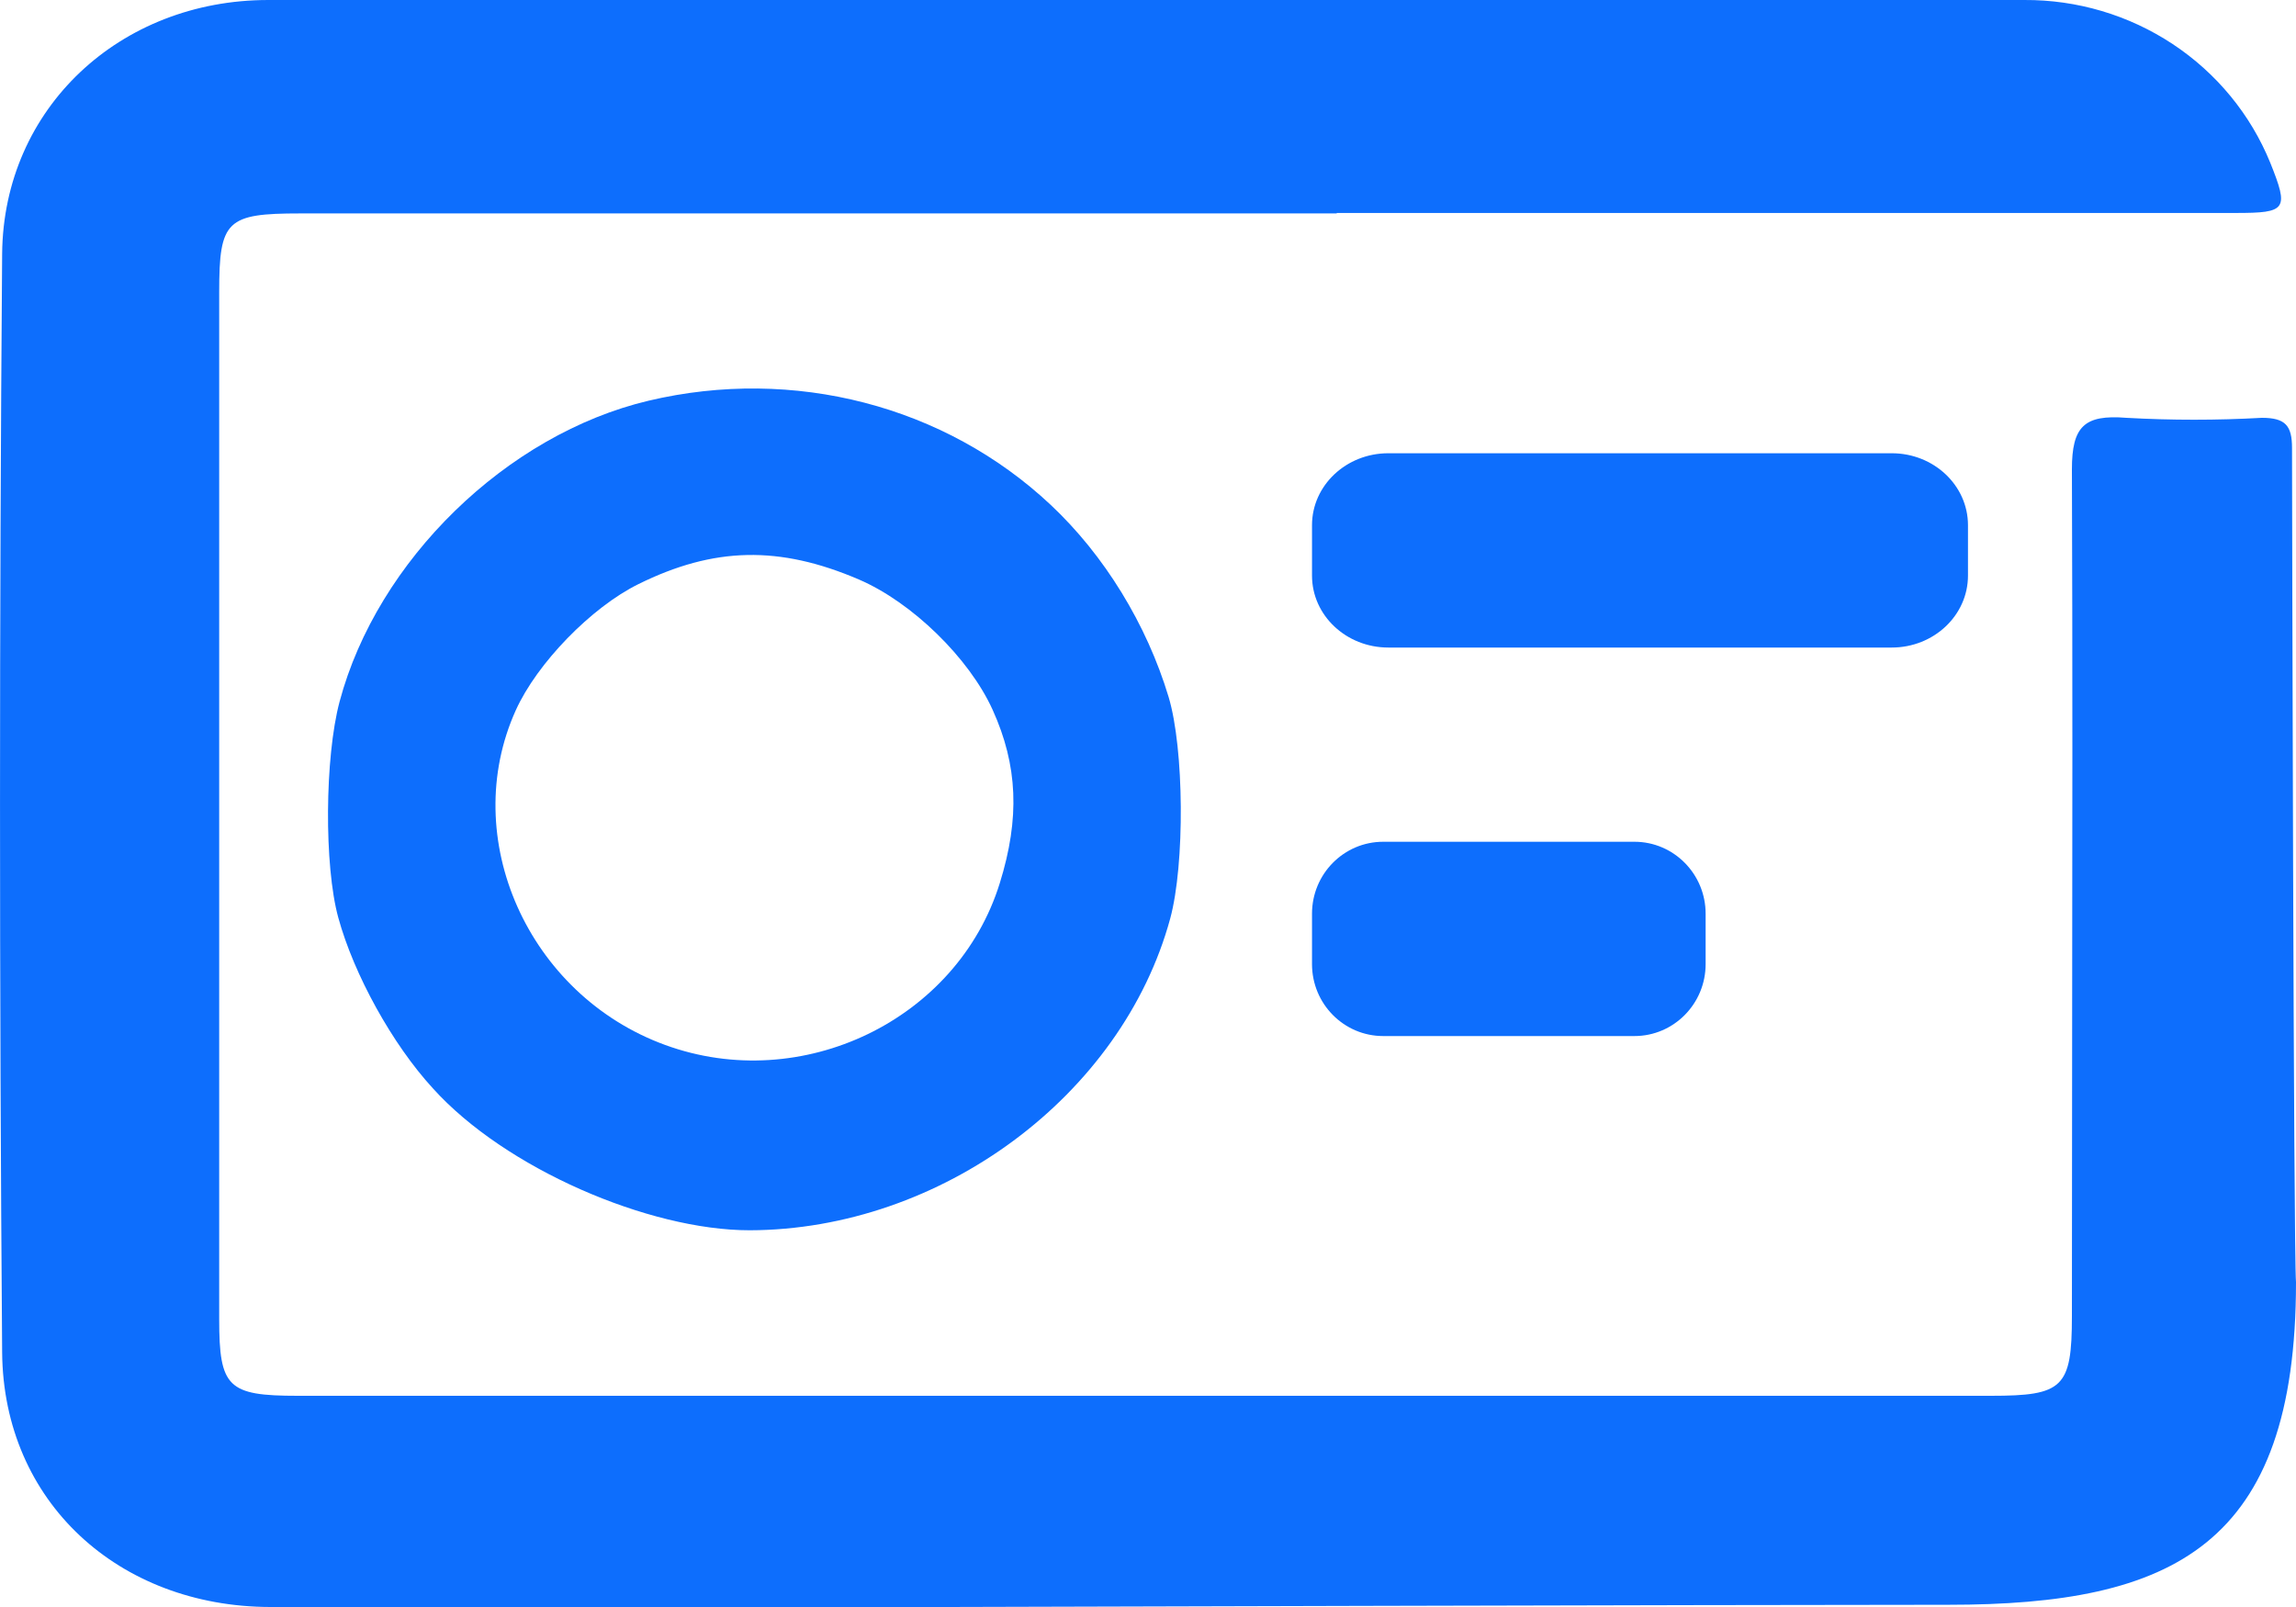
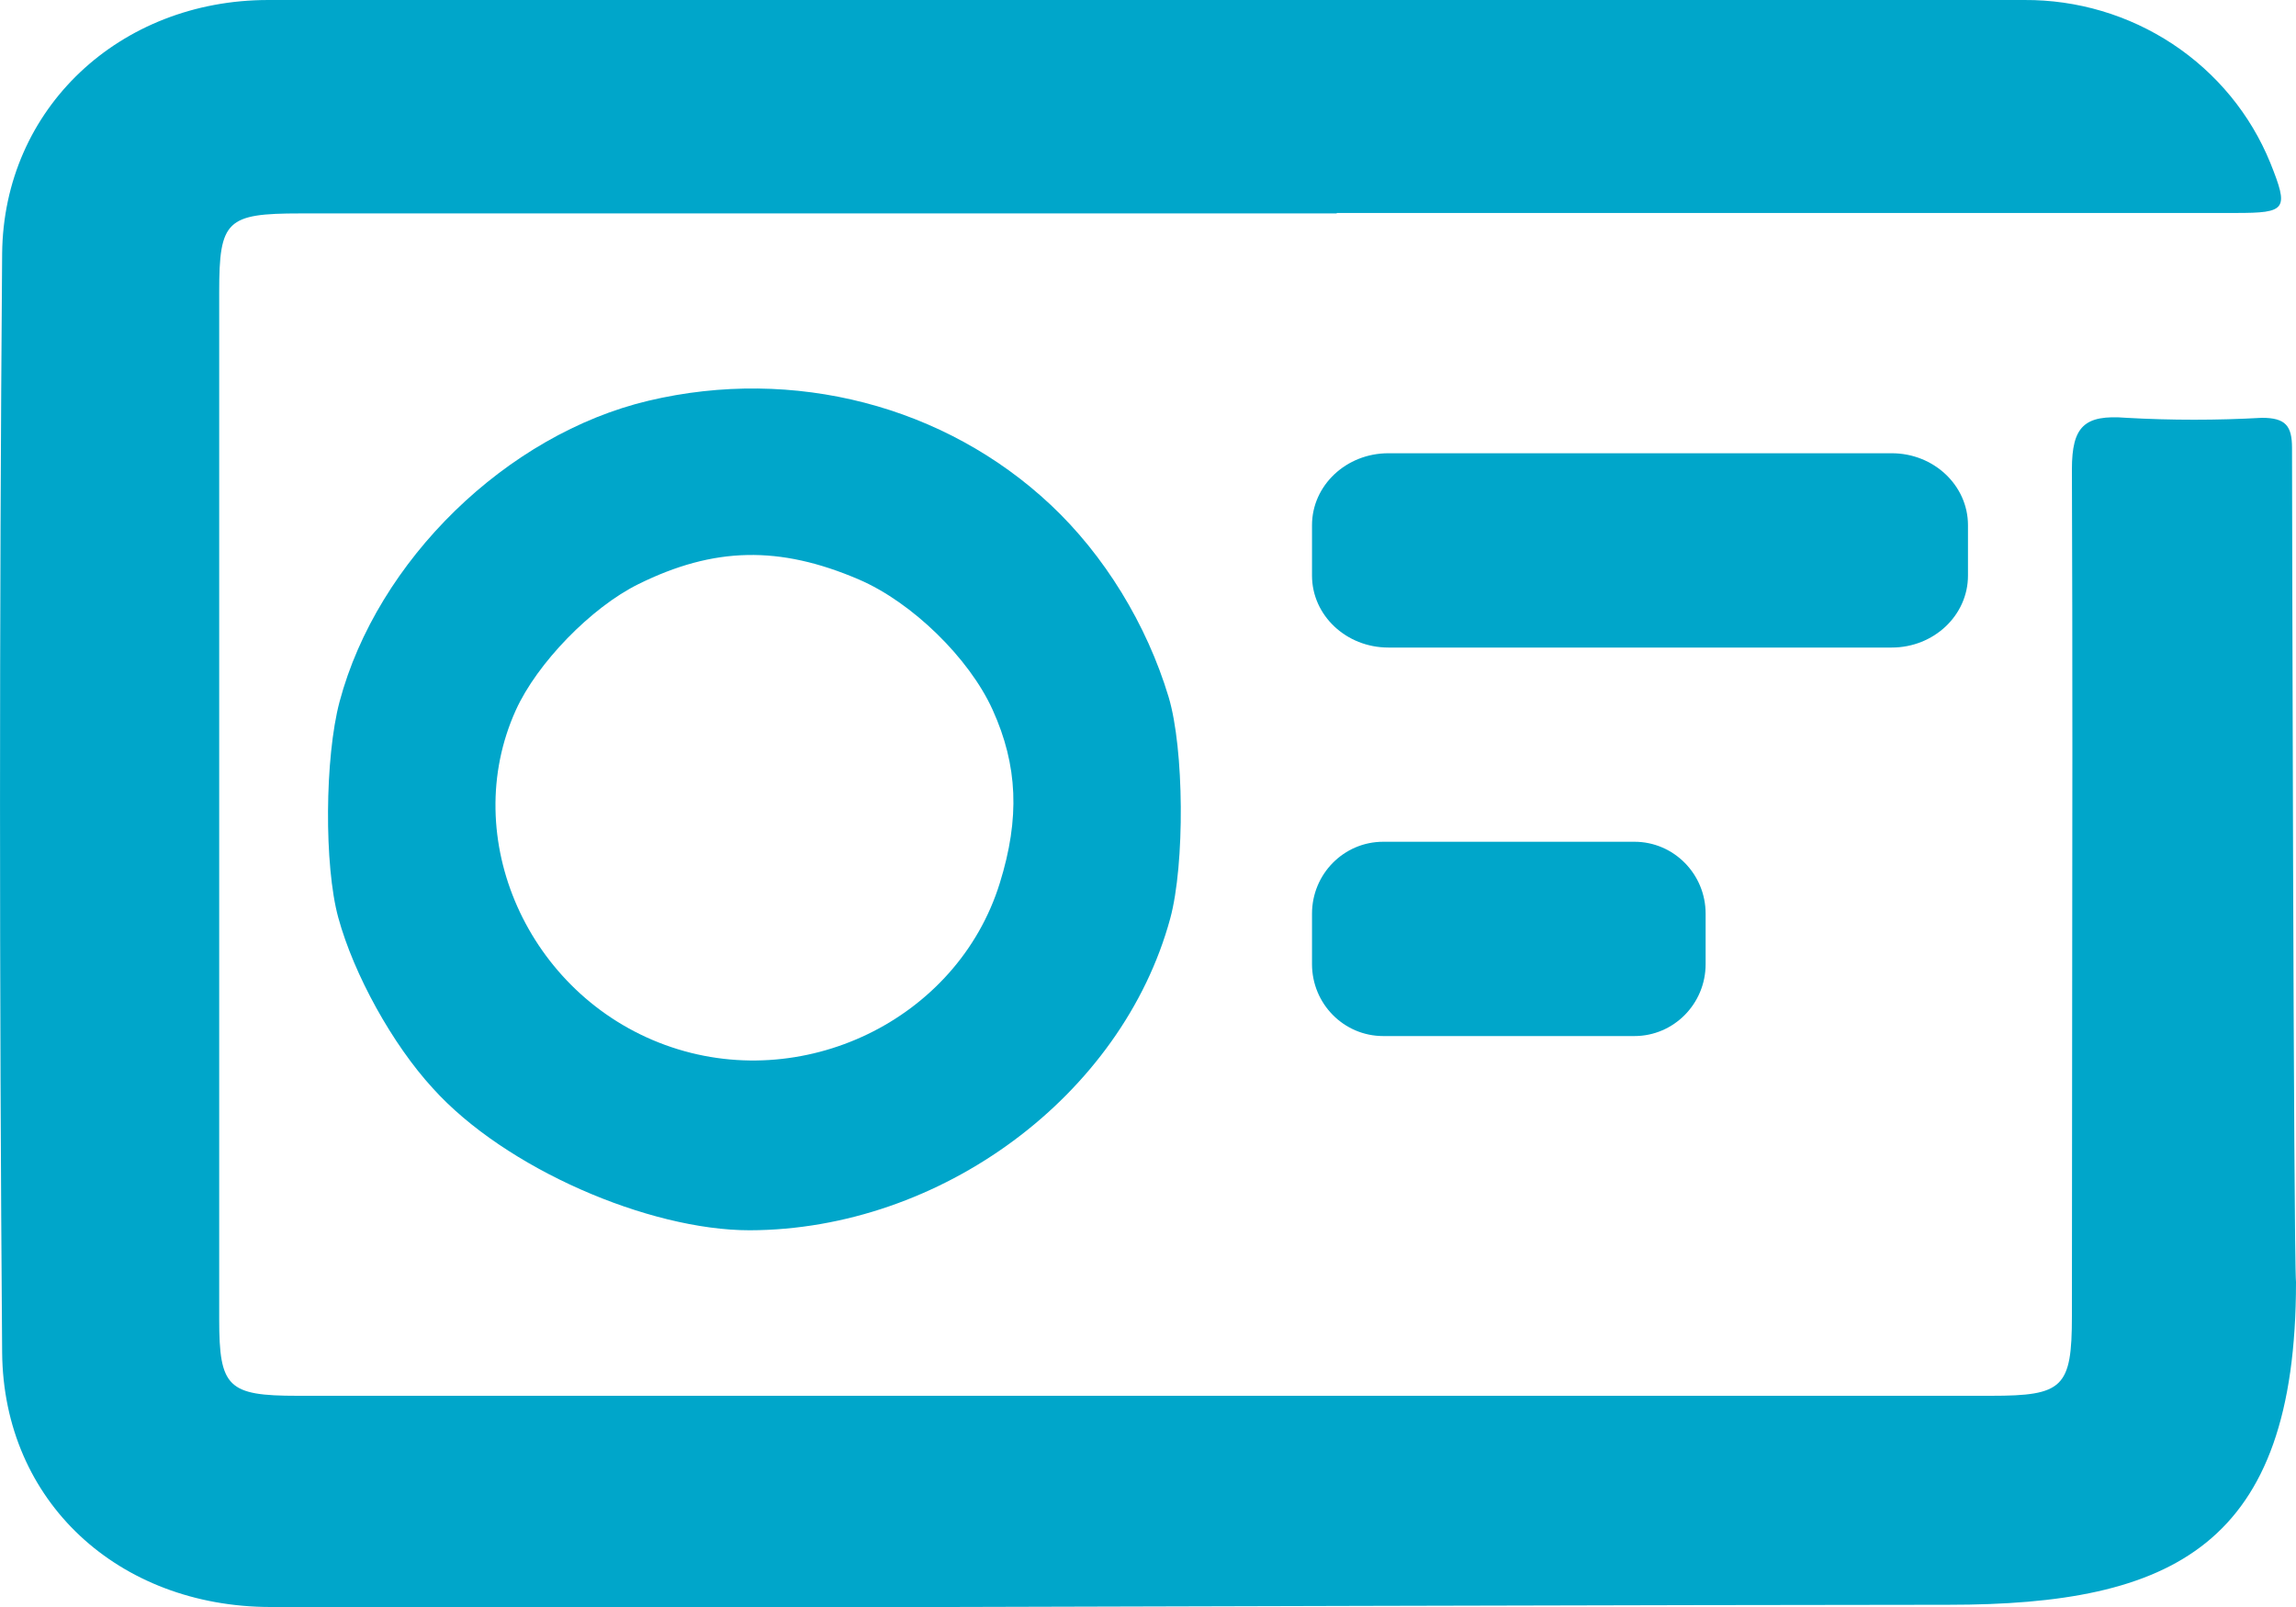
<svg xmlns="http://www.w3.org/2000/svg" width="30" height="21" viewBox="0 0 30 21" fill="none">
-   <path fill-rule="evenodd" clip-rule="evenodd" d="M17.466 2.789H3.923C2.96 2.789 2.864 2.88 2.864 3.813V17.241C2.864 18.131 2.978 18.24 3.888 18.24H26.014C26.956 18.24 27.072 18.136 27.072 17.2C27.072 15.97 27.073 14.741 27.075 13.511C27.078 11.052 27.081 8.593 27.072 6.134C27.072 5.572 27.233 5.416 27.784 5.46C28.373 5.493 28.964 5.493 29.554 5.46C29.864 5.46 29.948 5.564 29.948 5.855C29.948 6.17 29.968 16.376 30 16.755C30 20.205 28.389 20.971 25.459 20.971C22.528 20.971 12.393 21 12.393 21H3.529C1.552 20.995 0.044 19.627 0.028 17.673C-0.009 12.887 -0.009 8.1 0.028 3.314C0.046 1.413 1.568 4.97432e-05 3.505 4.97432e-05H26.45C27.141 -0.004 27.816 0.197 28.389 0.576C28.962 0.955 29.406 1.495 29.663 2.125C29.909 2.739 29.88 2.783 29.213 2.783H17.466V2.789Z" fill="#0d6efd" />
-   <path fill-rule="evenodd" clip-rule="evenodd" d="M8.476 5.236C6.621 5.675 4.929 7.323 4.437 9.169C4.243 9.898 4.234 11.313 4.42 11.991C4.625 12.739 5.129 13.649 5.656 14.222C6.599 15.269 8.476 16.077 9.795 16.077C12.294 16.071 14.66 14.318 15.29 12.004C15.483 11.293 15.473 9.785 15.269 9.107C14.983 8.158 14.429 7.254 13.728 6.597C12.346 5.3 10.371 4.788 8.476 5.236ZM11.223 7.573C11.917 7.871 12.664 8.6 12.97 9.276C13.299 10.003 13.328 10.691 13.063 11.542C12.508 13.328 10.479 14.309 8.69 13.655C6.899 13.001 5.985 10.949 6.74 9.28C7.018 8.666 7.725 7.938 8.34 7.634C9.328 7.145 10.184 7.127 11.223 7.573Z" fill="#0d6efd" />
-   <path d="M24.718 5.923C25.268 5.923 25.714 6.344 25.714 6.863L25.714 7.522C25.714 8.041 25.268 8.462 24.718 8.462L18.14 8.462C17.589 8.462 17.143 8.041 17.143 7.522L17.143 6.863C17.143 6.344 17.589 5.923 18.14 5.923L24.718 5.923Z" fill="#0d6efd" />
-   <path d="M21.356 11C21.869 11 22.286 11.421 22.286 11.94L22.286 12.599C22.286 13.118 21.869 13.539 21.356 13.539L18.073 13.539C17.559 13.539 17.143 13.118 17.143 12.599L17.143 11.94C17.143 11.421 17.559 11 18.073 11L21.356 11Z" fill="#0d6efd" />
+   <path fill-rule="evenodd" clip-rule="evenodd" d="M17.466 2.789H3.923C2.96 2.789 2.864 2.88 2.864 3.813V17.241C2.864 18.131 2.978 18.24 3.888 18.24H26.014C26.956 18.24 27.072 18.136 27.072 17.2C27.072 15.97 27.073 14.741 27.075 13.511C27.078 11.052 27.081 8.593 27.072 6.134C27.072 5.572 27.233 5.416 27.784 5.46C28.373 5.493 28.964 5.493 29.554 5.46C29.864 5.46 29.948 5.564 29.948 5.855C29.948 6.17 29.968 16.376 30 16.755C30 20.205 28.389 20.971 25.459 20.971C22.528 20.971 12.393 21 12.393 21H3.529C1.552 20.995 0.044 19.627 0.028 17.673C-0.009 12.887 -0.009 8.1 0.028 3.314C0.046 1.413 1.568 4.97432e-05 3.505 4.97432e-05H26.45C27.141 -0.004 27.816 0.197 28.389 0.576C28.962 0.955 29.406 1.495 29.663 2.125C29.909 2.739 29.88 2.783 29.213 2.783H17.466V2.789Z" fill="#00A6CA" />
+   <path fill-rule="evenodd" clip-rule="evenodd" d="M8.476 5.236C6.621 5.675 4.929 7.323 4.437 9.169C4.243 9.898 4.234 11.313 4.42 11.991C4.625 12.739 5.129 13.649 5.656 14.222C6.599 15.269 8.476 16.077 9.795 16.077C12.294 16.071 14.66 14.318 15.29 12.004C15.483 11.293 15.473 9.785 15.269 9.107C14.983 8.158 14.429 7.254 13.728 6.597C12.346 5.3 10.371 4.788 8.476 5.236ZM11.223 7.573C11.917 7.871 12.664 8.6 12.97 9.276C13.299 10.003 13.328 10.691 13.063 11.542C12.508 13.328 10.479 14.309 8.69 13.655C6.899 13.001 5.985 10.949 6.74 9.28C7.018 8.666 7.725 7.938 8.34 7.634C9.328 7.145 10.184 7.127 11.223 7.573Z" fill="#00A6CA" />
+   <path d="M24.718 5.923C25.268 5.923 25.714 6.344 25.714 6.863L25.714 7.522C25.714 8.041 25.268 8.462 24.718 8.462L18.14 8.462C17.589 8.462 17.143 8.041 17.143 7.522L17.143 6.863C17.143 6.344 17.589 5.923 18.14 5.923L24.718 5.923Z" fill="#00A6CA" />
+   <path d="M21.356 11C21.869 11 22.286 11.421 22.286 11.94L22.286 12.599C22.286 13.118 21.869 13.539 21.356 13.539L18.073 13.539C17.559 13.539 17.143 13.118 17.143 12.599L17.143 11.94C17.143 11.421 17.559 11 18.073 11L21.356 11Z" fill="#00A6CA" />
</svg>
